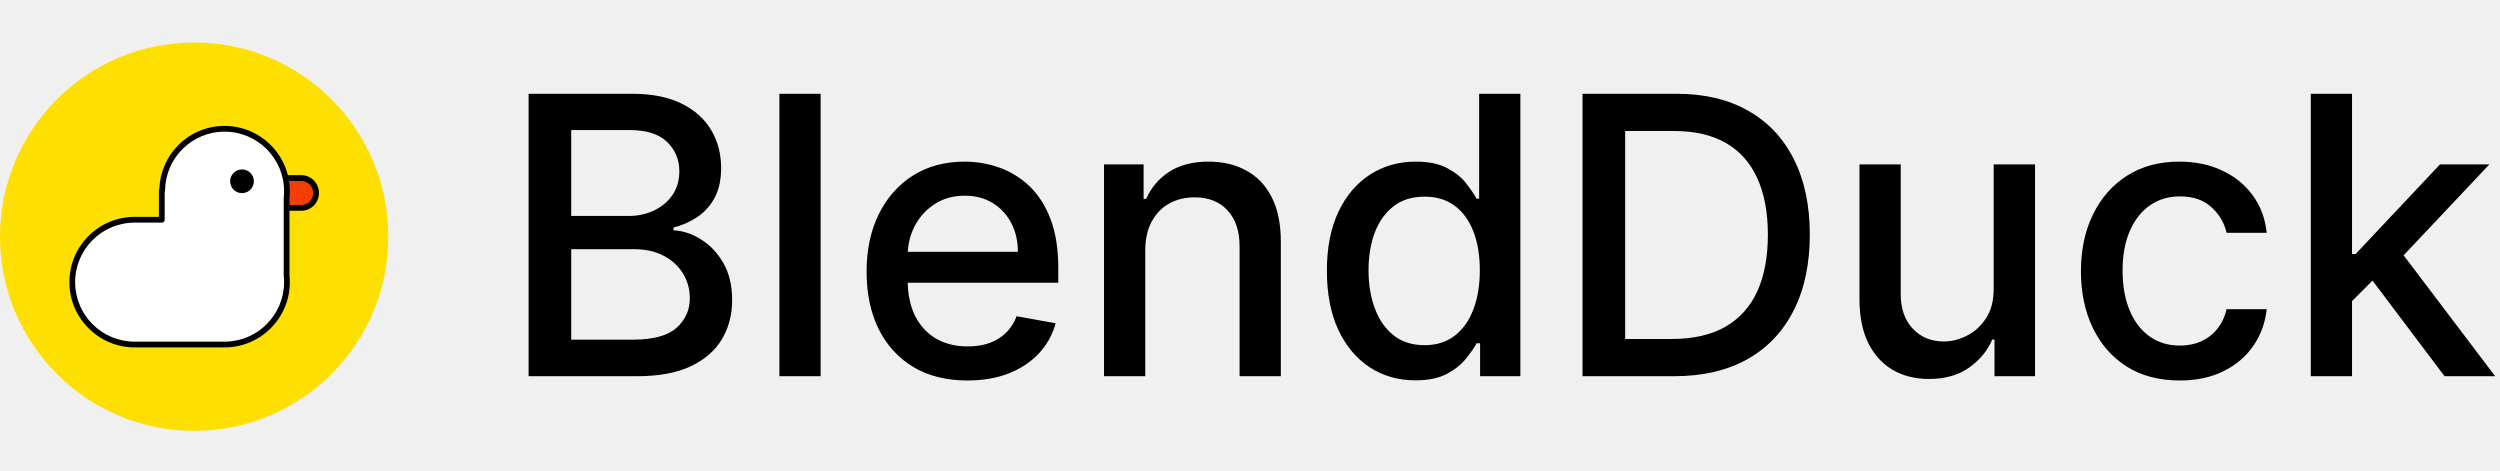
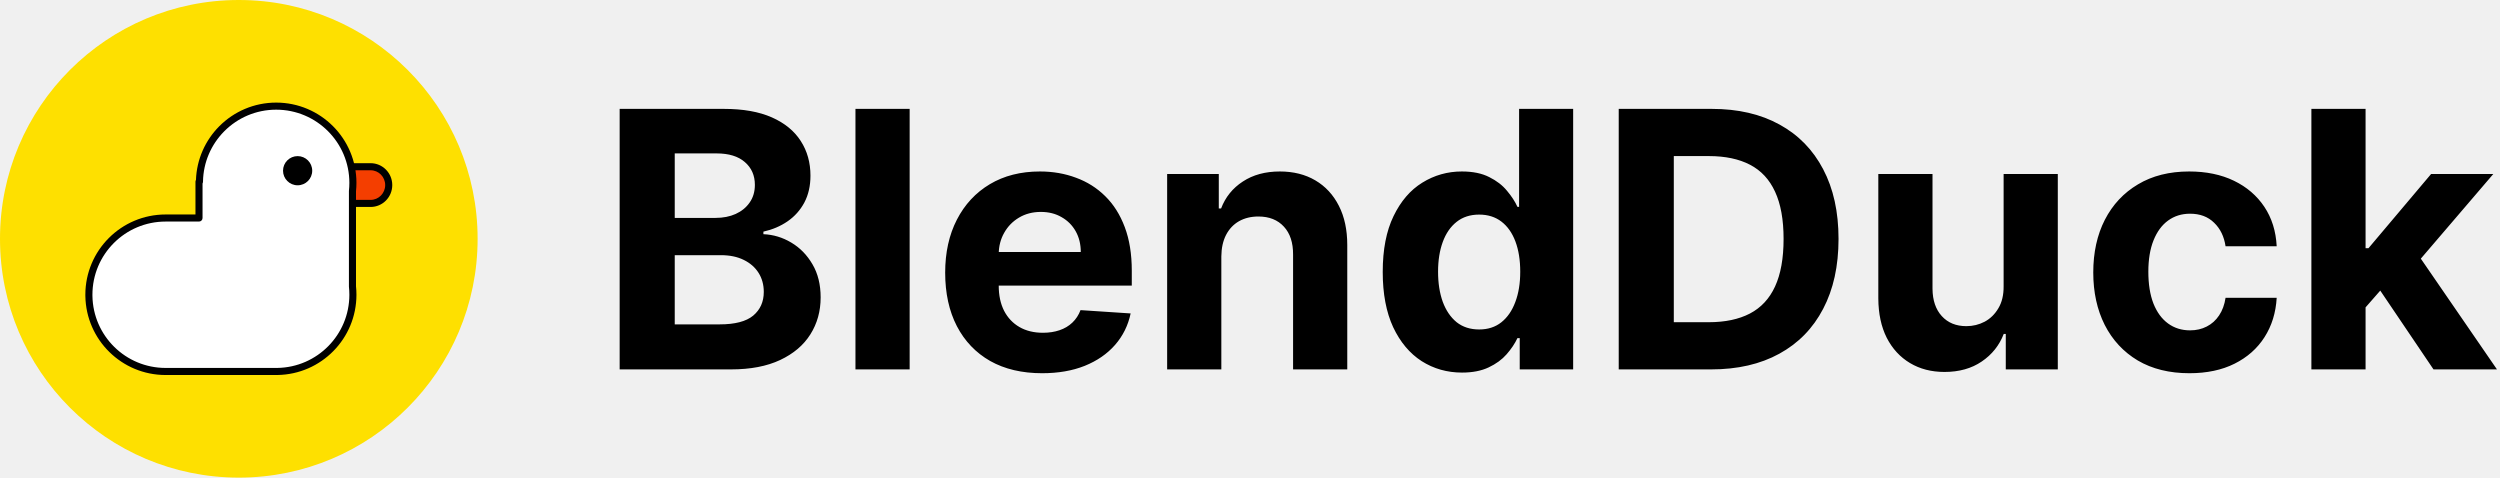
- <svg xmlns="http://www.w3.org/2000/svg" width="824" height="155" viewBox="0 0 824 155" fill="none">
+ <svg xmlns="http://www.w3.org/2000/svg" width="670" height="128" viewBox="0 0 670 128" fill="none">
  <g clip-path="url(#clip0_9270_32)">
-     <path d="M128 78C128 42.654 99.346 14 64 14C28.654 14 0 42.654 0 78C0 113.346 28.654 142 64 142C99.346 142 128 113.346 128 78Z" fill="#FEE000" />
-     <path fill-rule="evenodd" clip-rule="evenodd" d="M99.319 58.681C100.662 58.681 101.879 59.233 102.76 60.127C103.635 61.016 104.178 62.243 104.178 63.6C104.178 64.957 103.635 66.184 102.76 67.073C101.879 67.967 100.662 68.519 99.319 68.519H84.148V58.681H99.319Z" fill="#F33000" fill-opacity="0.919" />
-     <path fill-rule="evenodd" clip-rule="evenodd" d="M83.2 58.681C83.2 58.158 83.624 57.733 84.148 57.733H99.319C100.928 57.733 102.385 58.395 103.435 59.462C104.479 60.522 105.126 61.986 105.126 63.6C105.126 65.214 104.479 66.678 103.435 67.738C102.385 68.805 100.928 69.467 99.319 69.467H84.148C83.624 69.467 83.2 69.042 83.2 68.519V58.681ZM85.096 59.63V67.57H99.319C100.396 67.57 101.373 67.129 102.084 66.407C102.791 65.69 103.23 64.699 103.23 63.6C103.23 62.501 102.791 61.51 102.084 60.792C101.373 60.071 100.396 59.63 99.319 59.63H85.096Z" fill="black" />
-     <path fill-rule="evenodd" clip-rule="evenodd" d="M74.015 42.444C79.693 42.444 84.834 44.746 88.555 48.467C92.276 52.188 94.578 57.329 94.578 63.007C94.578 63.756 94.538 64.495 94.46 65.223V90.777C94.538 91.505 94.578 92.244 94.578 92.993C94.578 98.609 92.326 103.7 88.675 107.411C85.018 111.13 79.957 113.463 74.351 113.553L74.075 113.555L44.444 113.556H44.385C38.769 113.556 33.678 111.304 29.966 107.653C26.248 103.996 23.915 98.935 23.825 93.329L23.822 92.996C23.821 87.317 26.123 82.174 29.845 78.452C33.566 74.731 38.707 72.43 44.385 72.43H53.333V62.71L53.454 62.71L53.455 62.667C53.544 57.181 55.782 52.216 59.363 48.579L59.475 48.467C63.196 44.746 68.337 42.444 74.015 42.444Z" fill="white" />
-     <path fill-rule="evenodd" clip-rule="evenodd" d="M60.146 49.136C60.146 49.137 60.145 49.137 60.145 49.138L60.039 49.245C60.038 49.245 60.038 49.245 60.038 49.246C56.621 52.716 54.487 57.45 54.403 62.683L54.402 62.724C54.4 62.887 54.356 63.04 54.281 63.173V72.43C54.281 72.953 53.857 73.378 53.333 73.378H44.385C38.968 73.378 34.066 75.572 30.515 79.123C26.965 82.673 24.77 87.576 24.77 92.993C24.77 92.994 24.77 92.995 24.77 92.996L24.773 93.313C24.773 93.314 24.773 93.316 24.773 93.317C24.86 98.663 27.084 103.488 30.631 106.977C34.172 110.46 39.027 112.607 44.385 112.607L74.067 112.607L74.075 112.607L74.335 112.605C74.337 112.605 74.338 112.605 74.34 112.605C79.685 112.518 84.51 110.294 87.999 106.746C91.482 103.205 93.63 98.351 93.63 92.993C93.63 92.278 93.591 91.573 93.517 90.878C93.513 90.845 93.512 90.811 93.512 90.777V65.223C93.512 65.189 93.513 65.155 93.517 65.122C93.591 64.427 93.63 63.722 93.63 63.007C93.63 57.591 91.435 52.688 87.885 49.138C84.334 45.587 79.431 43.393 74.015 43.393C68.599 43.393 63.697 45.587 60.146 49.136ZM52.518 62.227C52.716 56.656 55.035 51.623 58.688 47.914L58.69 47.911L58.802 47.799L58.804 47.797C62.696 43.905 68.075 41.496 74.015 41.496C79.955 41.496 85.334 43.905 89.225 47.797C93.117 51.688 95.526 57.068 95.526 63.007C95.526 63.772 95.486 64.528 95.408 65.273V90.727C95.486 91.472 95.526 92.228 95.526 92.993C95.526 98.868 93.169 104.195 89.351 108.076C85.526 111.965 80.231 114.407 74.366 114.501L74.358 114.501L74.083 114.503L74.075 114.503L44.385 114.504C38.51 114.504 33.183 112.147 29.302 108.329C25.413 104.504 22.971 99.209 22.877 93.344L22.877 93.336L22.874 93.004L22.874 92.997C22.873 87.055 25.282 81.674 29.174 77.782C33.066 73.89 38.445 71.481 44.385 71.481H52.385V62.71C52.385 62.539 52.432 62.372 52.518 62.227Z" fill="black" />
-     <path d="M79.763 63.659C81.923 63.659 83.674 61.908 83.674 59.748C83.674 57.588 81.923 55.837 79.763 55.837C77.603 55.837 75.852 57.588 75.852 59.748C75.852 61.908 77.603 63.659 79.763 63.659Z" fill="black" />
+     <path d="M128 64C128 28.654 99.346 0 64 0C28.654 0 0 28.654 0 64C0 99.346 28.654 128 64 128C99.346 128 128 99.346 128 64Z" fill="#FEE000" />
+     <path fill-rule="evenodd" clip-rule="evenodd" d="M99.319 44.681C100.662 44.681 101.879 45.233 102.76 46.127C103.635 47.016 104.178 48.243 104.178 49.6C104.178 50.956 103.635 52.184 102.76 53.073C101.879 53.967 100.662 54.519 99.319 54.519H84.148V44.681H99.319Z" fill="#F33000" fill-opacity="0.919" />
+     <path fill-rule="evenodd" clip-rule="evenodd" d="M83.2 44.681C83.2 44.158 83.624 43.733 84.148 43.733H99.319C100.928 43.733 102.385 44.395 103.435 45.462C104.479 46.522 105.126 47.986 105.126 49.6C105.126 51.214 104.479 52.678 103.435 53.738C102.385 54.805 100.928 55.467 99.319 55.467H84.148C83.624 55.467 83.2 55.042 83.2 54.519V44.681ZM85.096 45.63V53.57H99.319C100.396 53.57 101.373 53.129 102.084 52.407C102.791 51.69 103.23 50.699 103.23 49.6C103.23 48.501 102.791 47.51 102.084 46.792C101.373 46.071 100.396 45.63 99.319 45.63H85.096Z" fill="black" />
+     <path fill-rule="evenodd" clip-rule="evenodd" d="M74.015 28.445C79.693 28.445 84.834 30.746 88.555 34.467C92.276 38.188 94.578 43.329 94.578 49.007C94.578 49.756 94.538 50.495 94.46 51.223V76.777C94.538 77.505 94.578 78.244 94.578 78.993C94.578 84.609 92.326 89.7 88.675 93.411C85.018 97.13 79.957 99.463 74.351 99.553L74.075 99.555L44.444 99.556H44.385C38.769 99.556 33.678 97.304 29.966 93.653C26.248 89.996 23.915 84.935 23.825 79.329L23.822 78.996C23.821 73.317 26.123 68.174 29.845 64.452C33.566 60.731 38.707 58.43 44.385 58.43H53.333V48.71L53.454 48.71L53.455 48.667C53.544 43.181 55.782 38.216 59.363 34.579L59.475 34.467C63.196 30.746 68.337 28.445 74.015 28.445Z" fill="white" />
+     <path fill-rule="evenodd" clip-rule="evenodd" d="M60.146 35.136C60.146 35.137 60.145 35.137 60.145 35.138L60.039 35.245C60.038 35.245 60.038 35.245 60.038 35.246C56.621 38.716 54.487 43.45 54.403 48.683L54.402 48.724C54.4 48.887 54.356 49.04 54.281 49.173V58.43C54.281 58.953 53.857 59.378 53.333 59.378H44.385C38.968 59.378 34.066 61.572 30.515 65.123C26.965 68.673 24.77 73.576 24.77 78.993C24.77 78.994 24.77 78.995 24.77 78.996L24.773 79.313C24.773 79.314 24.773 79.316 24.773 79.317C24.86 84.663 27.084 89.488 30.631 92.977C34.172 96.46 39.027 98.607 44.385 98.607L74.067 98.607L74.075 98.607L74.335 98.605C74.337 98.605 74.338 98.605 74.34 98.605C79.685 98.518 84.51 96.294 87.999 92.746C91.482 89.205 93.63 84.351 93.63 78.993C93.63 78.278 93.591 77.573 93.517 76.878C93.513 76.845 93.512 76.811 93.512 76.777V51.223C93.512 51.189 93.513 51.155 93.517 51.122C93.591 50.428 93.63 49.722 93.63 49.007C93.63 43.591 91.435 38.688 87.885 35.138C84.334 31.587 79.431 29.393 74.015 29.393C68.599 29.393 63.697 31.587 60.146 35.136ZM52.518 48.227C52.716 42.656 55.035 37.623 58.688 33.914L58.69 33.911L58.802 33.799L58.804 33.797C62.696 29.905 68.075 27.496 74.015 27.496C79.955 27.496 85.334 29.905 89.225 33.797C93.117 37.688 95.526 43.068 95.526 49.007C95.526 49.772 95.486 50.528 95.408 51.273V76.727C95.486 77.472 95.526 78.228 95.526 78.993C95.526 84.868 93.169 90.195 89.351 94.076C85.526 97.965 80.231 100.407 74.366 100.501L74.358 100.501L74.083 100.503L74.075 100.503L44.385 100.504C38.51 100.504 33.183 98.147 29.302 94.329C25.413 90.504 22.971 85.209 22.877 79.344L22.877 79.336L22.874 79.004L22.874 78.997C22.873 73.055 25.282 67.674 29.174 63.782C33.066 59.89 38.445 57.481 44.385 57.481H52.385V48.71C52.385 48.539 52.432 48.372 52.518 48.227Z" fill="black" />
+     <path d="M79.763 49.659C81.923 49.659 83.674 47.908 83.674 45.748C83.674 43.588 81.923 41.837 79.763 41.837C77.603 41.837 75.852 43.588 75.852 45.748C75.852 47.908 77.603 49.659 79.763 49.659Z" fill="black" />
  </g>
-   <path d="M174.227 124V30.909H208.318C214.924 30.909 220.394 32 224.727 34.182C229.061 36.333 232.303 39.258 234.455 42.955C236.606 46.621 237.682 50.758 237.682 55.364C237.682 59.242 236.97 62.515 235.545 65.182C234.121 67.818 232.212 69.939 229.818 71.546C227.455 73.121 224.848 74.273 222 75V75.909C225.091 76.061 228.106 77.061 231.045 78.909C234.015 80.727 236.47 83.318 238.409 86.682C240.348 90.046 241.318 94.136 241.318 98.954C241.318 103.712 240.197 107.985 237.955 111.773C235.742 115.53 232.318 118.515 227.682 120.727C223.045 122.909 217.121 124 209.909 124H174.227ZM188.273 111.955H208.545C215.273 111.955 220.091 110.652 223 108.045C225.909 105.439 227.364 102.182 227.364 98.273C227.364 95.333 226.621 92.636 225.136 90.182C223.652 87.727 221.53 85.773 218.773 84.318C216.045 82.864 212.803 82.136 209.045 82.136H188.273V111.955ZM188.273 71.182H207.091C210.242 71.182 213.076 70.576 215.591 69.364C218.136 68.151 220.152 66.454 221.636 64.273C223.152 62.061 223.909 59.455 223.909 56.455C223.909 52.606 222.561 49.379 219.864 46.773C217.167 44.167 213.03 42.864 207.455 42.864H188.273V71.182ZM270.477 30.909V124H256.886V30.909H270.477ZM318.852 125.409C311.973 125.409 306.049 123.939 301.08 121C296.14 118.03 292.322 113.864 289.625 108.5C286.958 103.106 285.625 96.788 285.625 89.546C285.625 82.394 286.958 76.091 289.625 70.636C292.322 65.182 296.08 60.924 300.898 57.864C305.746 54.803 311.413 53.273 317.898 53.273C321.837 53.273 325.655 53.924 329.352 55.227C333.049 56.53 336.367 58.576 339.307 61.364C342.246 64.151 344.564 67.773 346.261 72.227C347.958 76.651 348.807 82.03 348.807 88.364V93.182H293.307V83H335.489C335.489 79.424 334.761 76.258 333.307 73.5C331.852 70.712 329.807 68.515 327.17 66.909C324.564 65.303 321.504 64.5 317.989 64.5C314.17 64.5 310.837 65.439 307.989 67.318C305.17 69.167 302.989 71.591 301.443 74.591C299.928 77.561 299.17 80.788 299.17 84.273V92.227C299.17 96.894 299.989 100.864 301.625 104.136C303.292 107.409 305.61 109.909 308.58 111.636C311.549 113.333 315.019 114.182 318.989 114.182C321.564 114.182 323.913 113.818 326.034 113.091C328.155 112.333 329.989 111.212 331.534 109.727C333.08 108.242 334.261 106.409 335.08 104.227L347.943 106.545C346.913 110.333 345.064 113.652 342.398 116.5C339.761 119.318 336.443 121.515 332.443 123.091C328.473 124.636 323.943 125.409 318.852 125.409ZM377.477 82.546V124H363.886V54.182H376.932V65.546H377.795C379.402 61.849 381.917 58.879 385.341 56.636C388.795 54.394 393.144 53.273 398.386 53.273C403.144 53.273 407.311 54.273 410.886 56.273C414.462 58.242 417.235 61.182 419.205 65.091C421.174 69 422.159 73.833 422.159 79.591V124H408.568V81.227C408.568 76.167 407.25 72.212 404.614 69.364C401.977 66.485 398.356 65.046 393.75 65.046C390.598 65.046 387.795 65.727 385.341 67.091C382.917 68.454 380.992 70.454 379.568 73.091C378.174 75.697 377.477 78.849 377.477 82.546ZM466.523 125.364C460.886 125.364 455.856 123.924 451.432 121.045C447.038 118.136 443.583 114 441.068 108.636C438.583 103.242 437.341 96.773 437.341 89.227C437.341 81.682 438.598 75.227 441.114 69.864C443.659 64.5 447.144 60.394 451.568 57.545C455.992 54.697 461.008 53.273 466.614 53.273C470.947 53.273 474.432 54 477.068 55.455C479.735 56.879 481.795 58.545 483.25 60.455C484.735 62.364 485.886 64.046 486.705 65.5H487.523V30.909H501.114V124H487.841V113.136H486.705C485.886 114.621 484.705 116.318 483.159 118.227C481.644 120.136 479.553 121.803 476.886 123.227C474.22 124.652 470.765 125.364 466.523 125.364ZM469.523 113.773C473.432 113.773 476.735 112.742 479.432 110.682C482.159 108.591 484.22 105.697 485.614 102C487.038 98.303 487.75 94 487.75 89.091C487.75 84.242 487.053 80 485.659 76.364C484.265 72.727 482.22 69.894 479.523 67.864C476.826 65.833 473.492 64.818 469.523 64.818C465.432 64.818 462.023 65.879 459.295 68C456.568 70.121 454.508 73.015 453.114 76.682C451.75 80.349 451.068 84.485 451.068 89.091C451.068 93.758 451.765 97.954 453.159 101.682C454.553 105.409 456.614 108.364 459.341 110.545C462.098 112.697 465.492 113.773 469.523 113.773ZM551.739 124H521.602V30.909H552.693C561.814 30.909 569.648 32.773 576.193 36.5C582.739 40.197 587.754 45.515 591.239 52.455C594.754 59.364 596.511 67.651 596.511 77.318C596.511 87.015 594.739 95.349 591.193 102.318C587.678 109.288 582.587 114.652 575.92 118.409C569.254 122.136 561.193 124 551.739 124ZM535.648 111.727H550.966C558.057 111.727 563.951 110.394 568.648 107.727C573.345 105.03 576.86 101.136 579.193 96.046C581.527 90.924 582.693 84.682 582.693 77.318C582.693 70.015 581.527 63.818 579.193 58.727C576.89 53.636 573.451 49.773 568.875 47.136C564.299 44.5 558.617 43.182 551.83 43.182H535.648V111.727ZM657.114 95.046V54.182H670.75V124H657.386V111.909H656.659C655.053 115.636 652.477 118.742 648.932 121.227C645.417 123.682 641.038 124.909 635.795 124.909C631.311 124.909 627.341 123.924 623.886 121.955C620.462 119.955 617.765 117 615.795 113.091C613.856 109.182 612.886 104.348 612.886 98.591V54.182H626.477V96.954C626.477 101.712 627.795 105.5 630.432 108.318C633.068 111.136 636.492 112.545 640.705 112.545C643.25 112.545 645.78 111.909 648.295 110.636C650.841 109.364 652.947 107.439 654.614 104.864C656.311 102.288 657.144 99.015 657.114 95.046ZM718.42 125.409C711.663 125.409 705.845 123.879 700.966 120.818C696.117 117.727 692.39 113.47 689.784 108.045C687.178 102.621 685.875 96.409 685.875 89.409C685.875 82.318 687.208 76.061 689.875 70.636C692.542 65.182 696.299 60.924 701.148 57.864C705.996 54.803 711.708 53.273 718.284 53.273C723.587 53.273 728.314 54.258 732.466 56.227C736.617 58.167 739.966 60.894 742.511 64.409C745.087 67.924 746.617 72.03 747.102 76.727H733.875C733.148 73.454 731.481 70.636 728.875 68.273C726.299 65.909 722.845 64.727 718.511 64.727C714.723 64.727 711.405 65.727 708.557 67.727C705.739 69.697 703.542 72.515 701.966 76.182C700.39 79.818 699.602 84.121 699.602 89.091C699.602 94.182 700.375 98.576 701.92 102.273C703.466 105.97 705.648 108.833 708.466 110.864C711.314 112.894 714.663 113.909 718.511 113.909C721.087 113.909 723.42 113.439 725.511 112.5C727.633 111.53 729.405 110.152 730.83 108.364C732.284 106.576 733.299 104.424 733.875 101.909H747.102C746.617 106.424 745.148 110.455 742.693 114C740.239 117.545 736.951 120.333 732.83 122.364C728.739 124.394 723.936 125.409 718.42 125.409ZM774.136 100.318L774.045 83.727H776.409L804.227 54.182H820.5L788.773 87.818H786.636L774.136 100.318ZM761.636 124V30.909H775.227V124H761.636ZM805.727 124L780.727 90.818L790.091 81.318L822.409 124H805.727Z" fill="black" />
+   <path d="M166.068 99V29.182H194.023C199.159 29.182 203.443 29.943 206.875 31.466C210.307 32.989 212.886 35.102 214.614 37.807C216.341 40.489 217.205 43.58 217.205 47.08C217.205 49.807 216.659 52.205 215.568 54.273C214.477 56.318 212.977 58 211.068 59.318C209.182 60.614 207.023 61.534 204.591 62.08V62.761C207.25 62.875 209.739 63.625 212.057 65.011C214.398 66.398 216.295 68.341 217.75 70.841C219.205 73.318 219.932 76.273 219.932 79.704C219.932 83.409 219.011 86.716 217.17 89.625C215.352 92.511 212.659 94.796 209.091 96.477C205.523 98.159 201.125 99 195.898 99H166.068ZM180.83 86.932H192.864C196.977 86.932 199.977 86.148 201.864 84.579C203.75 82.989 204.693 80.875 204.693 78.239C204.693 76.307 204.227 74.602 203.295 73.125C202.364 71.648 201.034 70.489 199.307 69.648C197.602 68.807 195.568 68.386 193.205 68.386H180.83V86.932ZM180.83 58.398H191.773C193.795 58.398 195.591 58.045 197.159 57.341C198.75 56.614 200 55.591 200.909 54.273C201.841 52.955 202.307 51.375 202.307 49.534C202.307 47.011 201.409 44.977 199.614 43.432C197.841 41.886 195.318 41.114 192.045 41.114H180.83V58.398ZM243.787 29.182V99H229.264V29.182H243.787ZM279.284 100.023C273.898 100.023 269.261 98.932 265.375 96.75C261.511 94.546 258.534 91.432 256.443 87.409C254.352 83.364 253.307 78.579 253.307 73.057C253.307 67.671 254.352 62.943 256.443 58.875C258.534 54.807 261.477 51.636 265.273 49.364C269.091 47.091 273.568 45.955 278.705 45.955C282.159 45.955 285.375 46.511 288.352 47.625C291.352 48.716 293.966 50.364 296.193 52.568C298.443 54.773 300.193 57.545 301.443 60.886C302.693 64.204 303.318 68.091 303.318 72.546V76.534H259.102V67.534H289.648C289.648 65.443 289.193 63.591 288.284 61.977C287.375 60.364 286.114 59.102 284.5 58.193C282.909 57.261 281.057 56.795 278.943 56.795C276.739 56.795 274.784 57.307 273.08 58.33C271.398 59.33 270.08 60.682 269.125 62.386C268.17 64.068 267.682 65.943 267.659 68.011V76.568C267.659 79.159 268.136 81.398 269.091 83.284C270.068 85.171 271.443 86.625 273.216 87.648C274.989 88.671 277.091 89.182 279.523 89.182C281.136 89.182 282.614 88.954 283.955 88.5C285.295 88.046 286.443 87.364 287.398 86.454C288.352 85.546 289.08 84.432 289.58 83.114L303.011 84C302.33 87.227 300.932 90.046 298.818 92.454C296.727 94.841 294.023 96.704 290.705 98.046C287.409 99.364 283.602 100.023 279.284 100.023ZM327.318 68.727V99H312.795V46.636H326.636V55.875H327.25C328.409 52.83 330.352 50.42 333.08 48.648C335.807 46.852 339.114 45.955 343 45.955C346.636 45.955 349.807 46.75 352.511 48.341C355.216 49.932 357.318 52.205 358.818 55.159C360.318 58.091 361.068 61.591 361.068 65.659V99H346.545V68.25C346.568 65.046 345.75 62.545 344.091 60.75C342.432 58.932 340.148 58.023 337.239 58.023C335.284 58.023 333.557 58.443 332.057 59.284C330.58 60.125 329.42 61.352 328.58 62.966C327.761 64.557 327.341 66.477 327.318 68.727ZM391.81 99.852C387.832 99.852 384.23 98.829 381.003 96.784C377.798 94.716 375.253 91.682 373.366 87.682C371.503 83.659 370.571 78.727 370.571 72.886C370.571 66.886 371.537 61.898 373.469 57.92C375.401 53.92 377.969 50.932 381.173 48.955C384.401 46.955 387.935 45.955 391.776 45.955C394.707 45.955 397.151 46.455 399.105 47.455C401.082 48.432 402.673 49.659 403.878 51.136C405.105 52.591 406.037 54.023 406.673 55.432H407.116V29.182H421.605V99H407.287V90.614H406.673C405.991 92.068 405.026 93.511 403.776 94.943C402.548 96.352 400.946 97.523 398.969 98.454C397.014 99.386 394.628 99.852 391.81 99.852ZM396.412 88.296C398.753 88.296 400.73 87.659 402.344 86.386C403.98 85.091 405.23 83.284 406.094 80.966C406.98 78.648 407.423 75.932 407.423 72.818C407.423 69.704 406.991 67 406.128 64.704C405.264 62.409 404.014 60.636 402.378 59.386C400.741 58.136 398.753 57.511 396.412 57.511C394.026 57.511 392.014 58.159 390.378 59.455C388.741 60.75 387.503 62.545 386.662 64.841C385.821 67.136 385.401 69.796 385.401 72.818C385.401 75.864 385.821 78.557 386.662 80.898C387.526 83.216 388.764 85.034 390.378 86.352C392.014 87.648 394.026 88.296 396.412 88.296ZM458.568 99H433.818V29.182H458.773C465.795 29.182 471.841 30.579 476.909 33.375C481.977 36.148 485.875 40.136 488.602 45.341C491.352 50.545 492.727 56.773 492.727 64.023C492.727 71.296 491.352 77.546 488.602 82.773C485.875 88 481.955 92.011 476.841 94.807C471.75 97.602 465.659 99 458.568 99ZM448.58 86.352H457.955C462.318 86.352 465.989 85.579 468.966 84.034C471.966 82.466 474.216 80.046 475.716 76.773C477.239 73.477 478 69.227 478 64.023C478 58.864 477.239 54.648 475.716 51.375C474.216 48.102 471.977 45.693 469 44.148C466.023 42.602 462.352 41.83 457.989 41.83H448.58V86.352ZM536.969 76.704V46.636H551.491V99H537.548V89.489H537.003C535.821 92.557 533.855 95.023 531.105 96.886C528.378 98.75 525.048 99.682 521.116 99.682C517.616 99.682 514.537 98.886 511.878 97.296C509.219 95.704 507.139 93.443 505.639 90.511C504.162 87.579 503.412 84.068 503.389 79.977V46.636H517.912V77.386C517.935 80.477 518.764 82.921 520.401 84.716C522.037 86.511 524.23 87.409 526.98 87.409C528.73 87.409 530.366 87.011 531.889 86.216C533.412 85.398 534.639 84.193 535.571 82.602C536.526 81.011 536.991 79.046 536.969 76.704ZM586.767 100.023C581.403 100.023 576.79 98.886 572.926 96.614C569.085 94.318 566.131 91.136 564.062 87.068C562.017 83 560.994 78.318 560.994 73.023C560.994 67.659 562.028 62.955 564.097 58.909C566.188 54.841 569.153 51.67 572.994 49.398C576.835 47.102 581.403 45.955 586.699 45.955C591.267 45.955 595.267 46.784 598.699 48.443C602.131 50.102 604.847 52.432 606.847 55.432C608.847 58.432 609.949 61.955 610.153 66H596.449C596.063 63.386 595.04 61.284 593.381 59.693C591.744 58.08 589.597 57.273 586.938 57.273C584.688 57.273 582.722 57.886 581.04 59.114C579.381 60.318 578.085 62.08 577.153 64.398C576.222 66.716 575.756 69.523 575.756 72.818C575.756 76.159 576.21 79 577.119 81.341C578.051 83.682 579.358 85.466 581.04 86.693C582.722 87.921 584.688 88.534 586.938 88.534C588.597 88.534 590.085 88.193 591.403 87.511C592.744 86.829 593.847 85.841 594.71 84.546C595.597 83.227 596.176 81.648 596.449 79.807H610.153C609.926 83.807 608.835 87.329 606.881 90.375C604.949 93.398 602.278 95.761 598.869 97.466C595.46 99.171 591.426 100.023 586.767 100.023ZM632.611 83.932L632.645 66.511H634.759L651.531 46.636H668.202L645.668 72.954H642.224L632.611 83.932ZM619.452 99V29.182H633.974V99H619.452ZM652.179 99L636.77 76.193L646.452 65.932L669.19 99H652.179Z" fill="black" />
  <defs>
    <clipPath id="clip0_9270_32">
-       <rect width="128" height="128" fill="white" transform="translate(0 14)" />
+       <rect width="128" height="128" fill="white" />
    </clipPath>
  </defs>
</svg>
